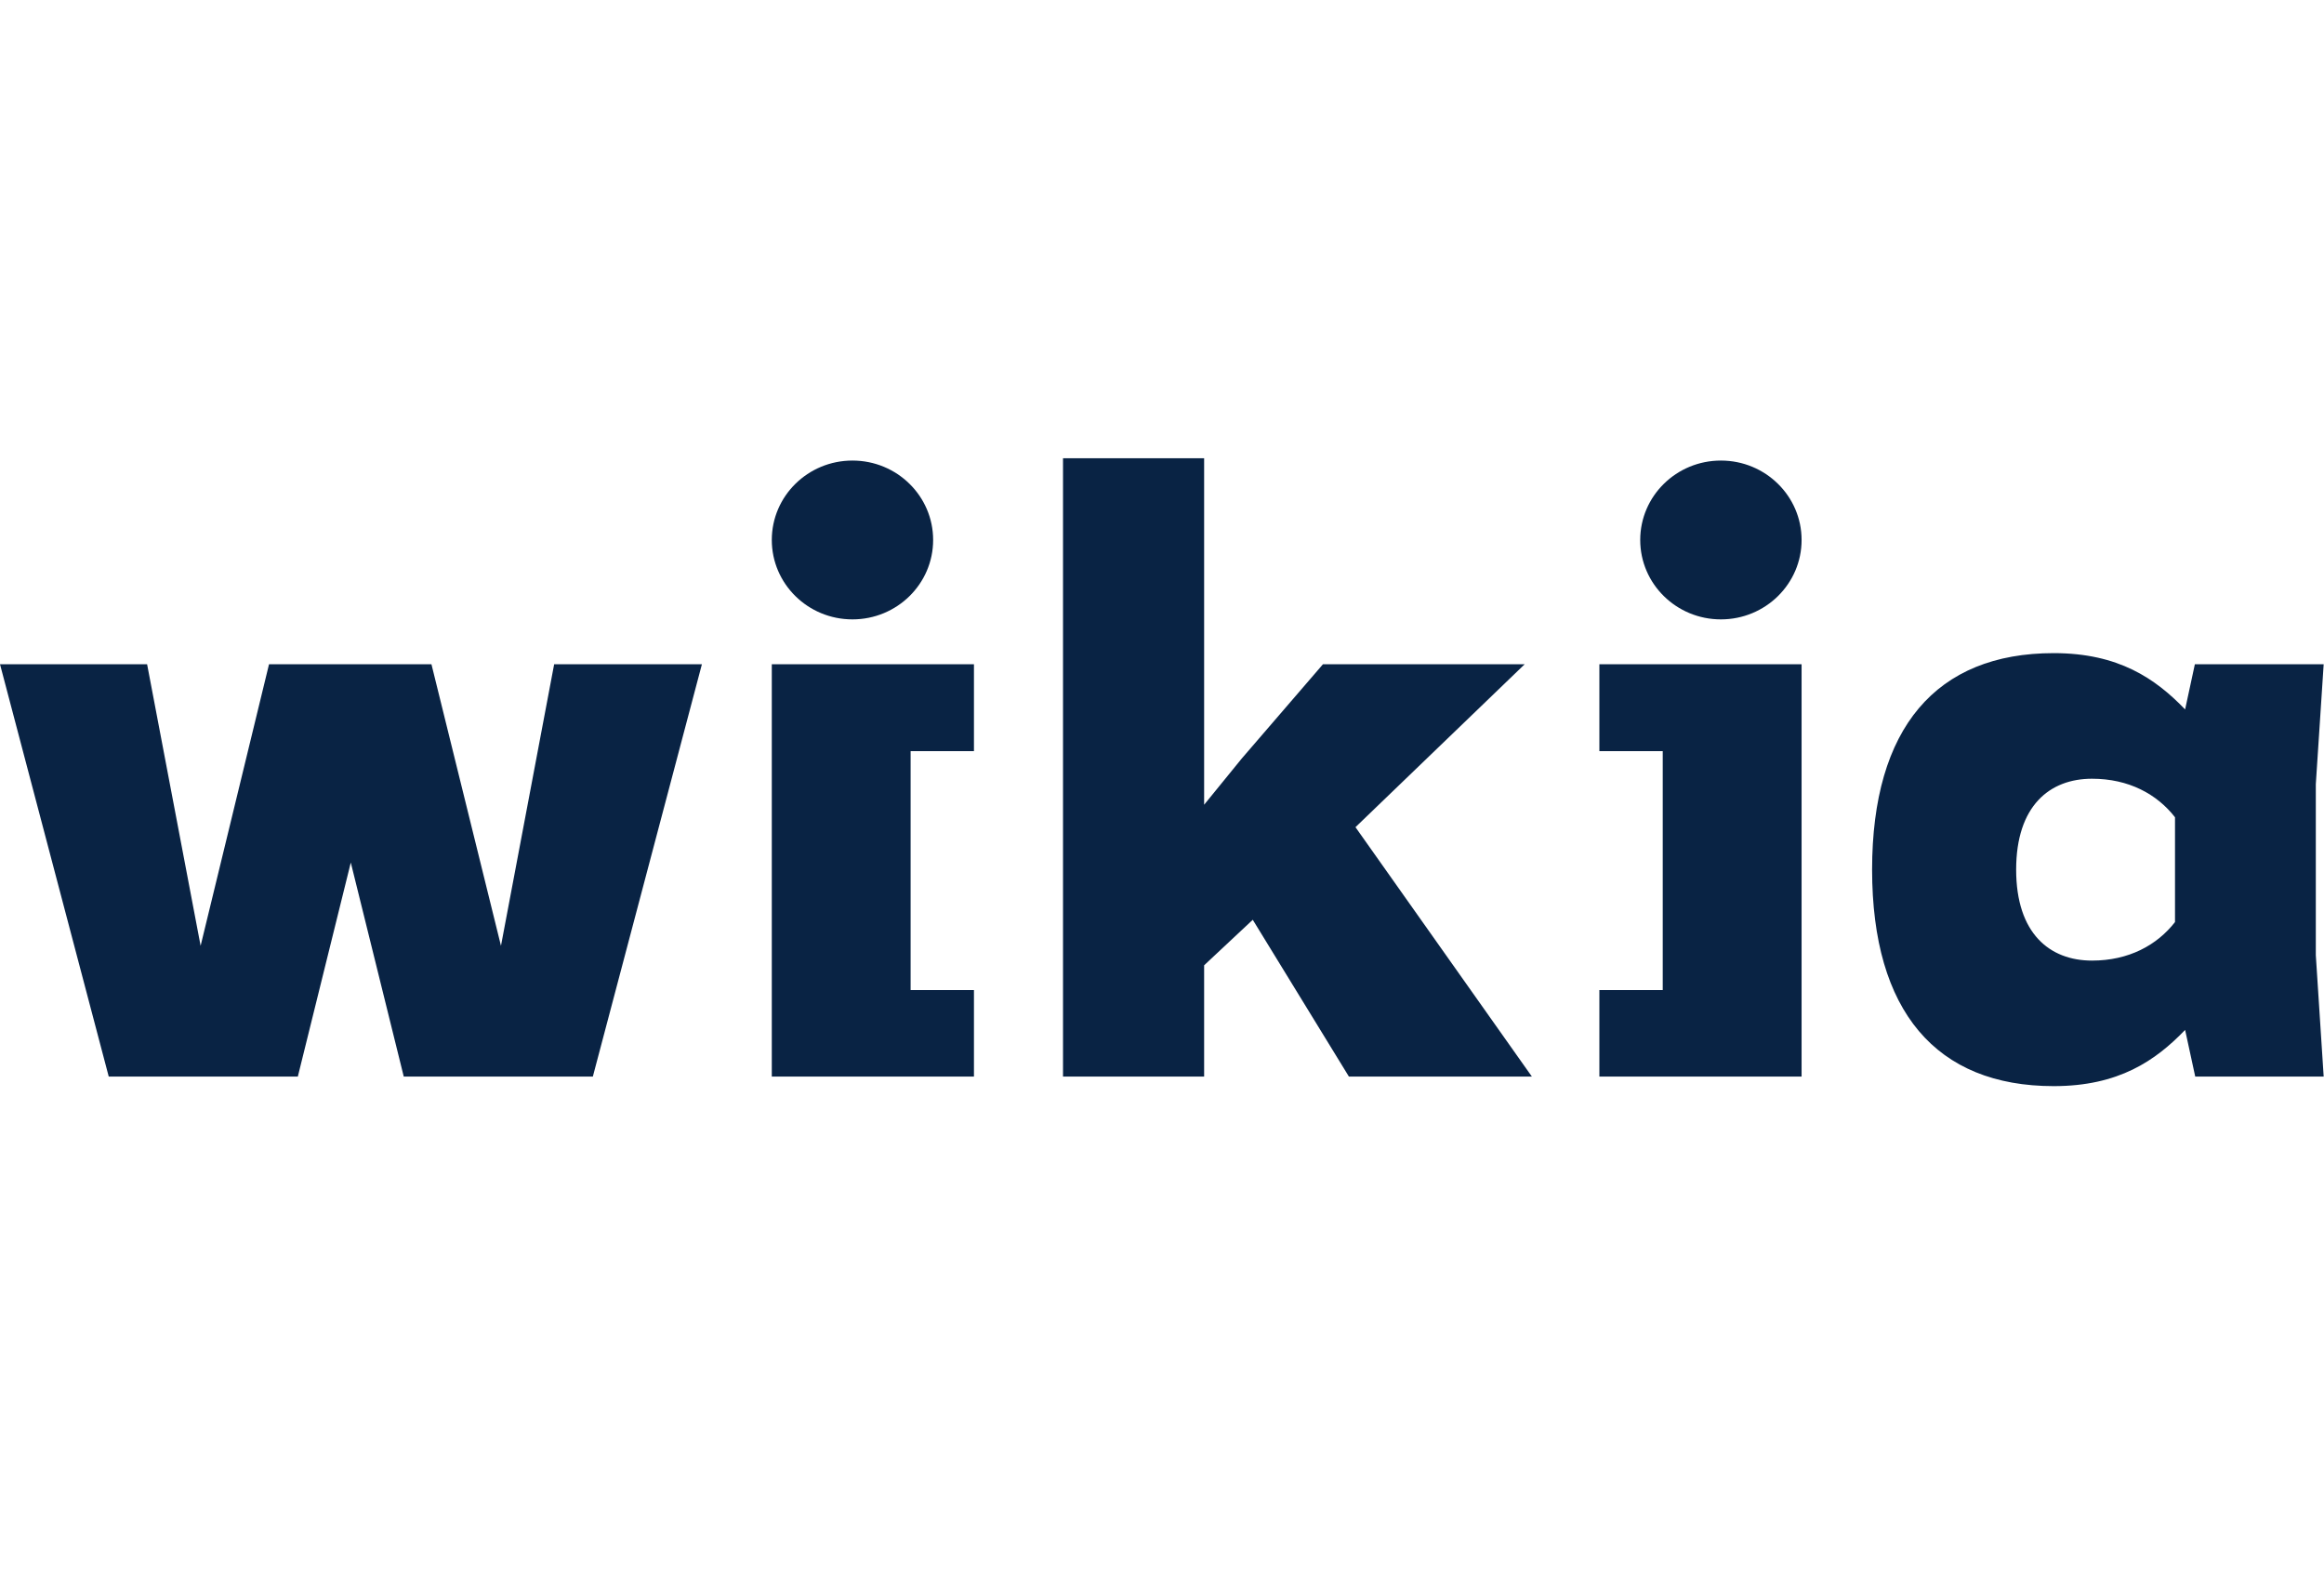
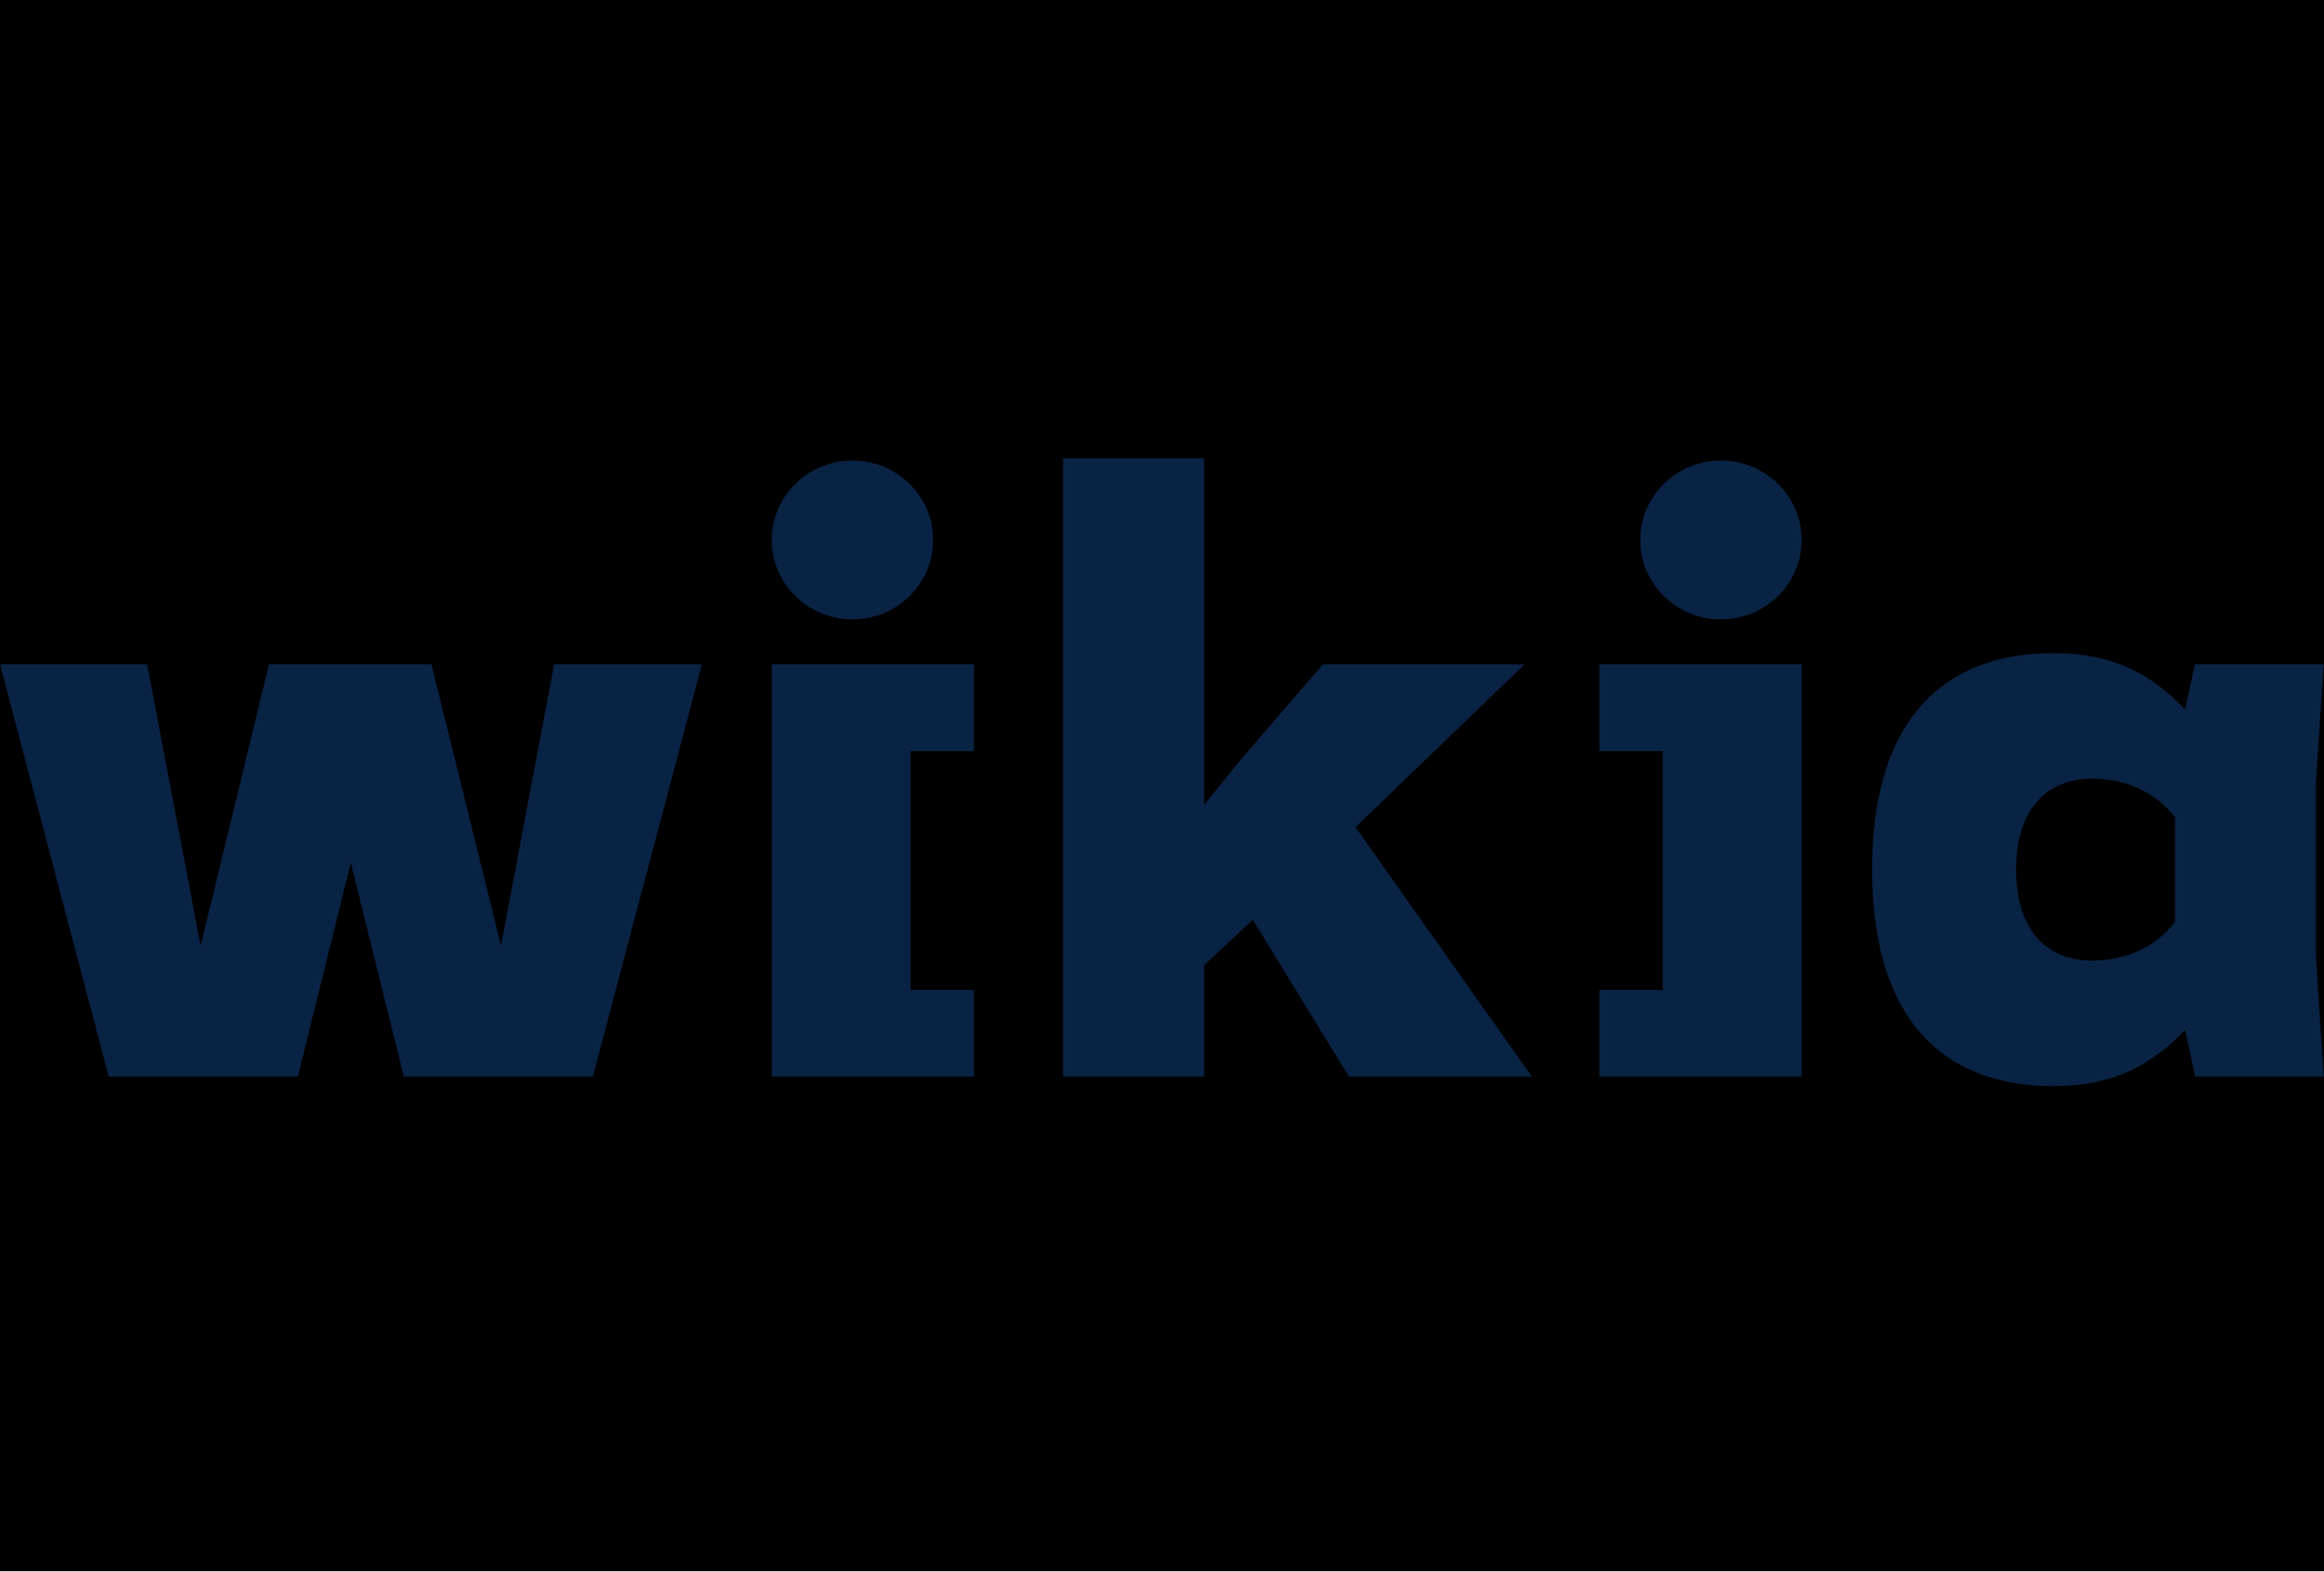
<svg xmlns="http://www.w3.org/2000/svg" width="71" height="48" viewBox="0 0 71 48">
-   <g id="Symbols" fill="none" fill-rule="evenodd">
-     <path id="Rectangle-43" d="M0 0H71V48H0z" />
-     <path d="M32.476,32.889 L32.476,14 L36.787,14 L36.787,24.585 L37.937,23.172 L40.418,20.292 L46.581,20.292 L41.411,25.27 L46.8,32.889 L41.21,32.889 L38.273,28.099 L36.787,29.49 L36.787,32.889 L32.476,32.889 Z M8.219,20.292 L6.129,28.894 L4.494,20.292 L0,20.292 L3.322,32.889 L9.099,32.889 L10.717,26.351 L12.335,32.889 L18.112,32.889 L21.444,20.292 L16.93,20.292 L15.305,28.894 L13.181,20.292 L8.219,20.292 Z M26.043,14.07 C24.682,14.07 23.579,15.156 23.579,16.496 C23.579,17.836 24.682,18.922 26.043,18.922 C27.405,18.922 28.508,17.836 28.508,16.496 C28.508,15.156 27.405,14.07 26.043,14.07 Z M29.755,22.947 L29.755,20.292 L23.579,20.292 L23.579,32.889 L29.755,32.889 L29.755,30.246 L27.82,30.246 L27.82,22.947 L29.755,22.947 Z M50.11,16.496 C50.11,17.836 51.214,18.922 52.575,18.922 C53.936,18.922 55.04,17.836 55.04,16.496 C55.04,15.156 53.936,14.07 52.575,14.07 C51.214,14.07 50.11,15.156 50.11,16.496 Z M50.798,30.246 L48.862,30.246 L48.862,32.889 L55.04,32.889 L55.04,20.292 L48.862,20.292 L48.862,22.947 L50.798,22.947 L50.798,30.246 Z M70.75,23.955 L70.99,20.292 L67.055,20.292 L66.757,21.673 C65.851,20.732 64.725,19.953 62.742,19.953 C59.154,19.953 57.194,22.237 57.194,26.567 C57.194,30.898 59.154,33.181 62.742,33.181 C64.725,33.181 65.851,32.405 66.757,31.464 L67.066,32.889 L70.99,32.889 L70.75,29.181 L70.75,23.955 Z M66.448,28.169 C65.897,28.875 65.037,29.346 63.912,29.346 C62.623,29.346 61.595,28.521 61.595,26.567 C61.595,24.614 62.623,23.79 63.912,23.79 C65.037,23.79 65.897,24.261 66.448,24.967 L66.448,28.169 Z" fill="#092344" />
-   </g>
+   <path d="M0 0H71V48H0z" />
+   <path d="M32.476,32.889 L32.476,14 L36.787,14 L36.787,24.585 L37.937,23.172 L40.418,20.292 L46.581,20.292 L41.411,25.27 L46.8,32.889 L41.21,32.889 L38.273,28.099 L36.787,29.49 L36.787,32.889 L32.476,32.889 Z M8.219,20.292 L6.129,28.894 L4.494,20.292 L0,20.292 L3.322,32.889 L9.099,32.889 L10.717,26.351 L12.335,32.889 L18.112,32.889 L21.444,20.292 L16.93,20.292 L15.305,28.894 L13.181,20.292 L8.219,20.292 Z M26.043,14.07 C24.682,14.07 23.579,15.156 23.579,16.496 C23.579,17.836 24.682,18.922 26.043,18.922 C27.405,18.922 28.508,17.836 28.508,16.496 C28.508,15.156 27.405,14.07 26.043,14.07 Z M29.755,22.947 L29.755,20.292 L23.579,20.292 L23.579,32.889 L29.755,32.889 L29.755,30.246 L27.82,30.246 L27.82,22.947 L29.755,22.947 Z M50.11,16.496 C50.11,17.836 51.214,18.922 52.575,18.922 C53.936,18.922 55.04,17.836 55.04,16.496 C55.04,15.156 53.936,14.07 52.575,14.07 C51.214,14.07 50.11,15.156 50.11,16.496 Z M50.798,30.246 L48.862,30.246 L48.862,32.889 L55.04,32.889 L55.04,20.292 L48.862,20.292 L48.862,22.947 L50.798,22.947 L50.798,30.246 Z M70.75,23.955 L70.99,20.292 L67.055,20.292 L66.757,21.673 C65.851,20.732 64.725,19.953 62.742,19.953 C59.154,19.953 57.194,22.237 57.194,26.567 C57.194,30.898 59.154,33.181 62.742,33.181 C64.725,33.181 65.851,32.405 66.757,31.464 L67.066,32.889 L70.99,32.889 L70.75,29.181 L70.75,23.955 Z M66.448,28.169 C65.897,28.875 65.037,29.346 63.912,29.346 C62.623,29.346 61.595,28.521 61.595,26.567 C61.595,24.614 62.623,23.79 63.912,23.79 C65.037,23.79 65.897,24.261 66.448,24.967 L66.448,28.169 Z" fill="#092344" />
</svg>
